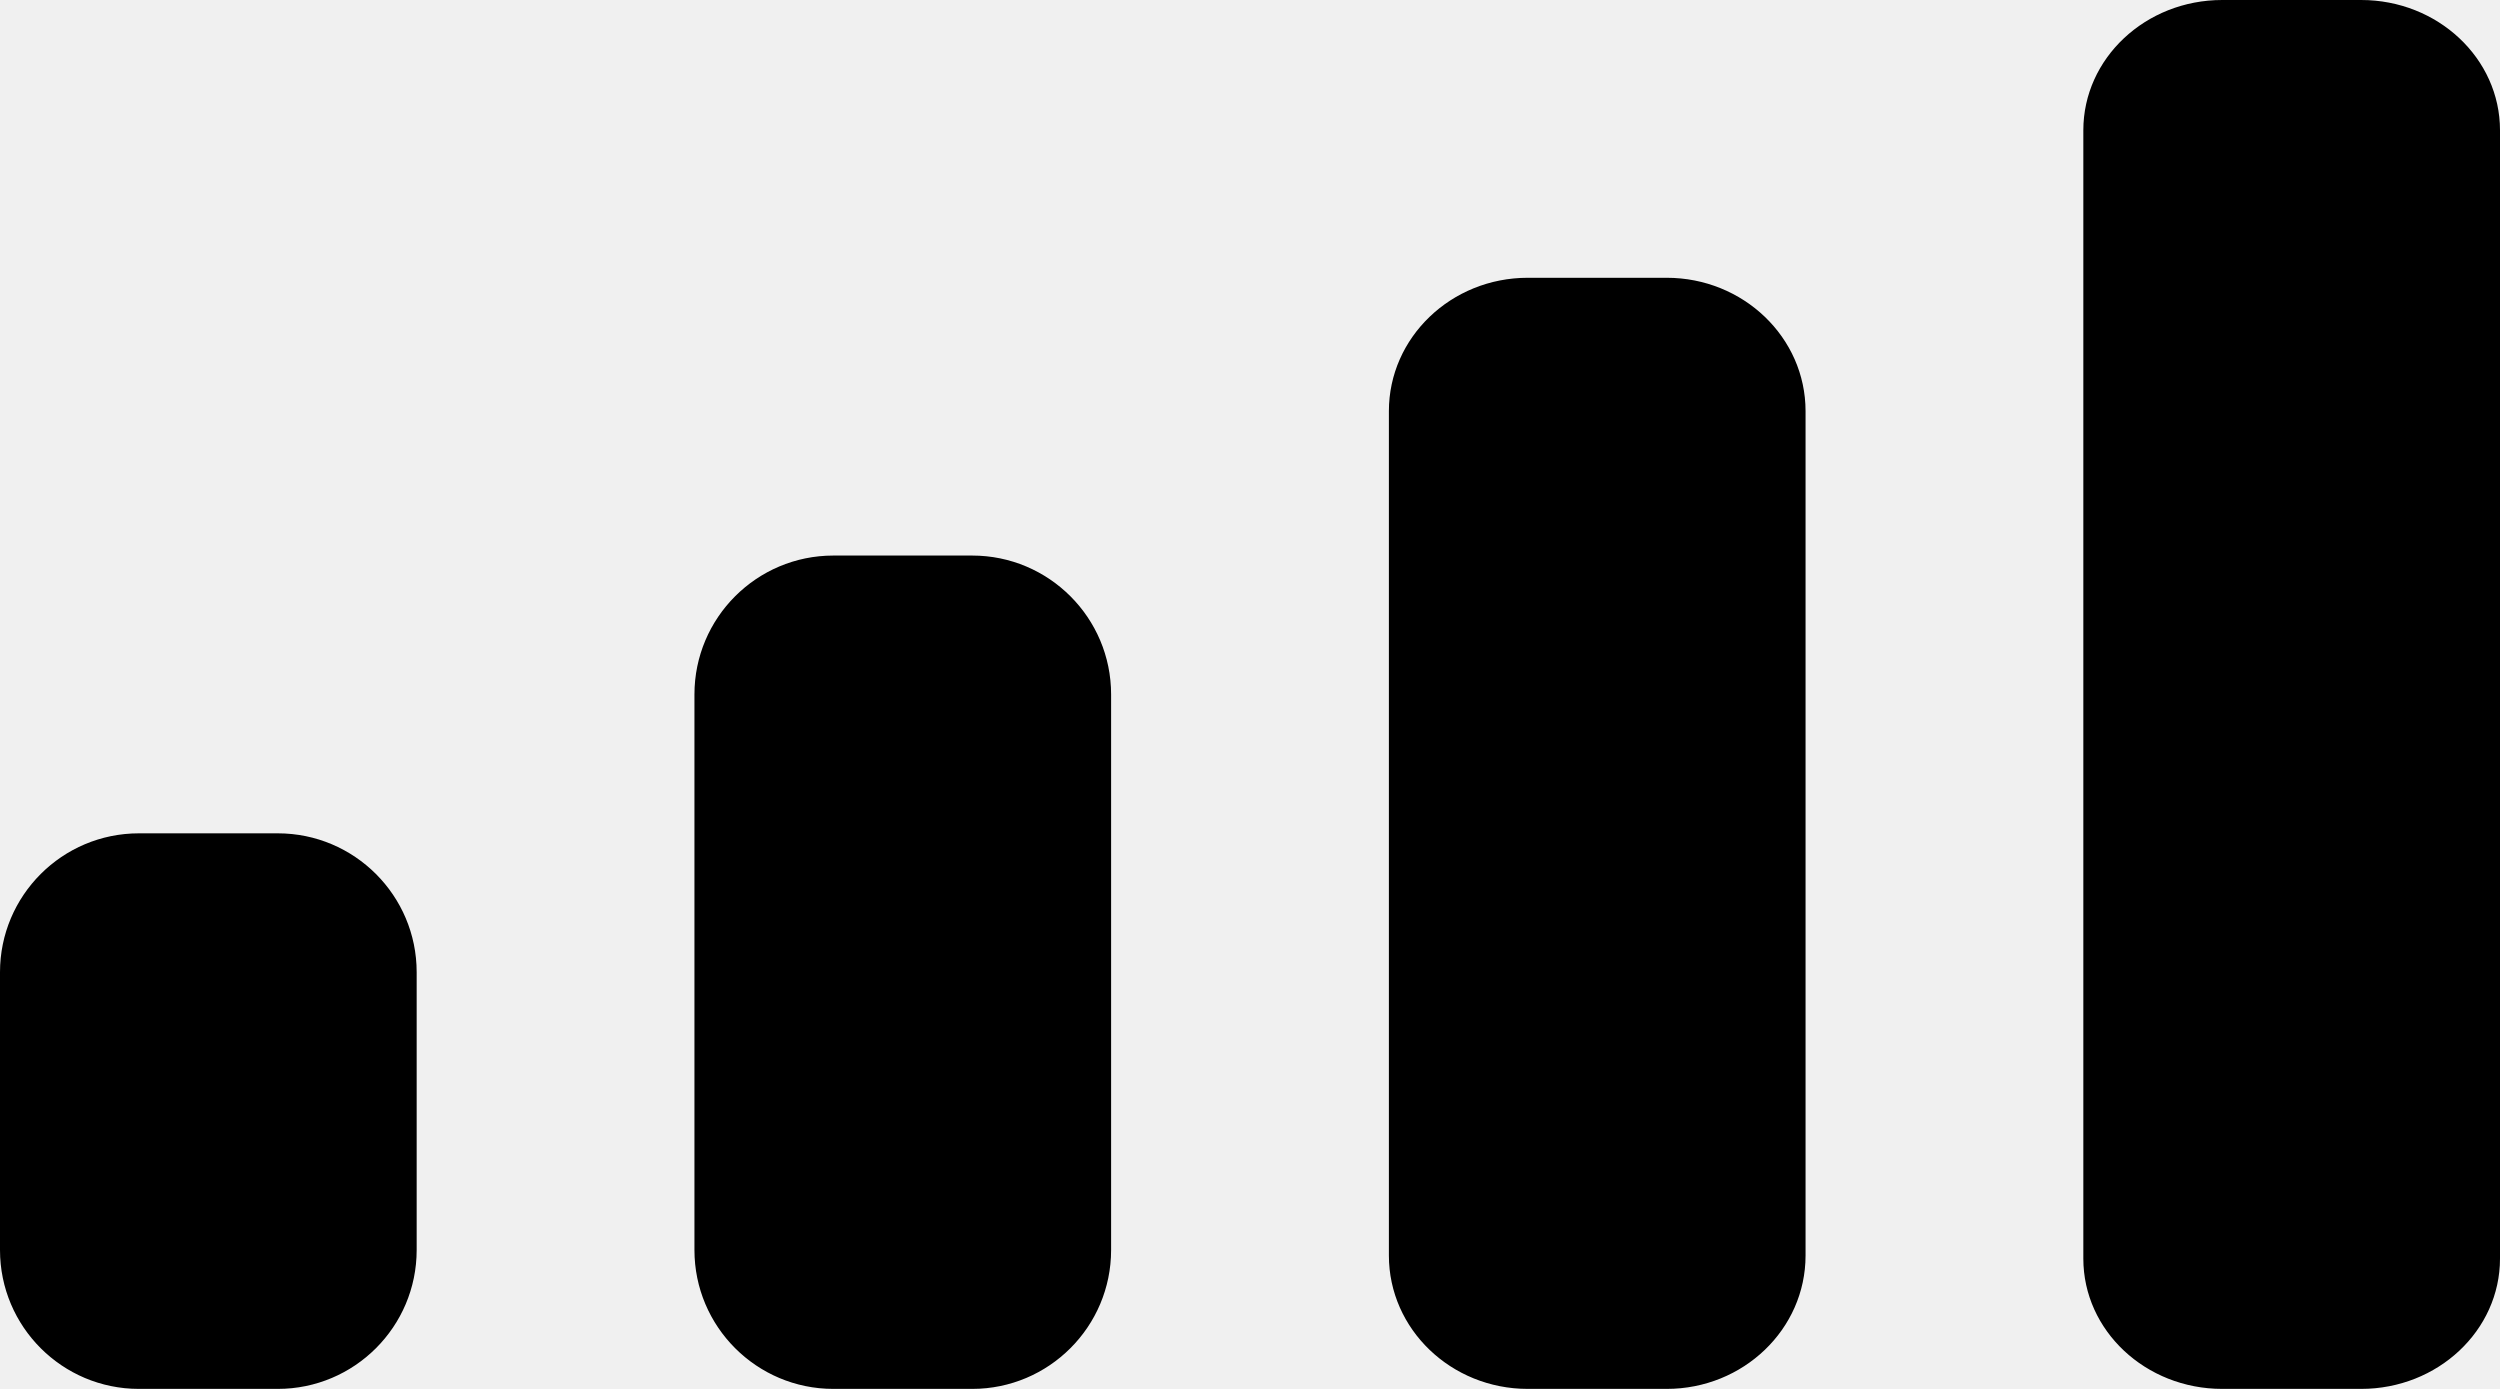
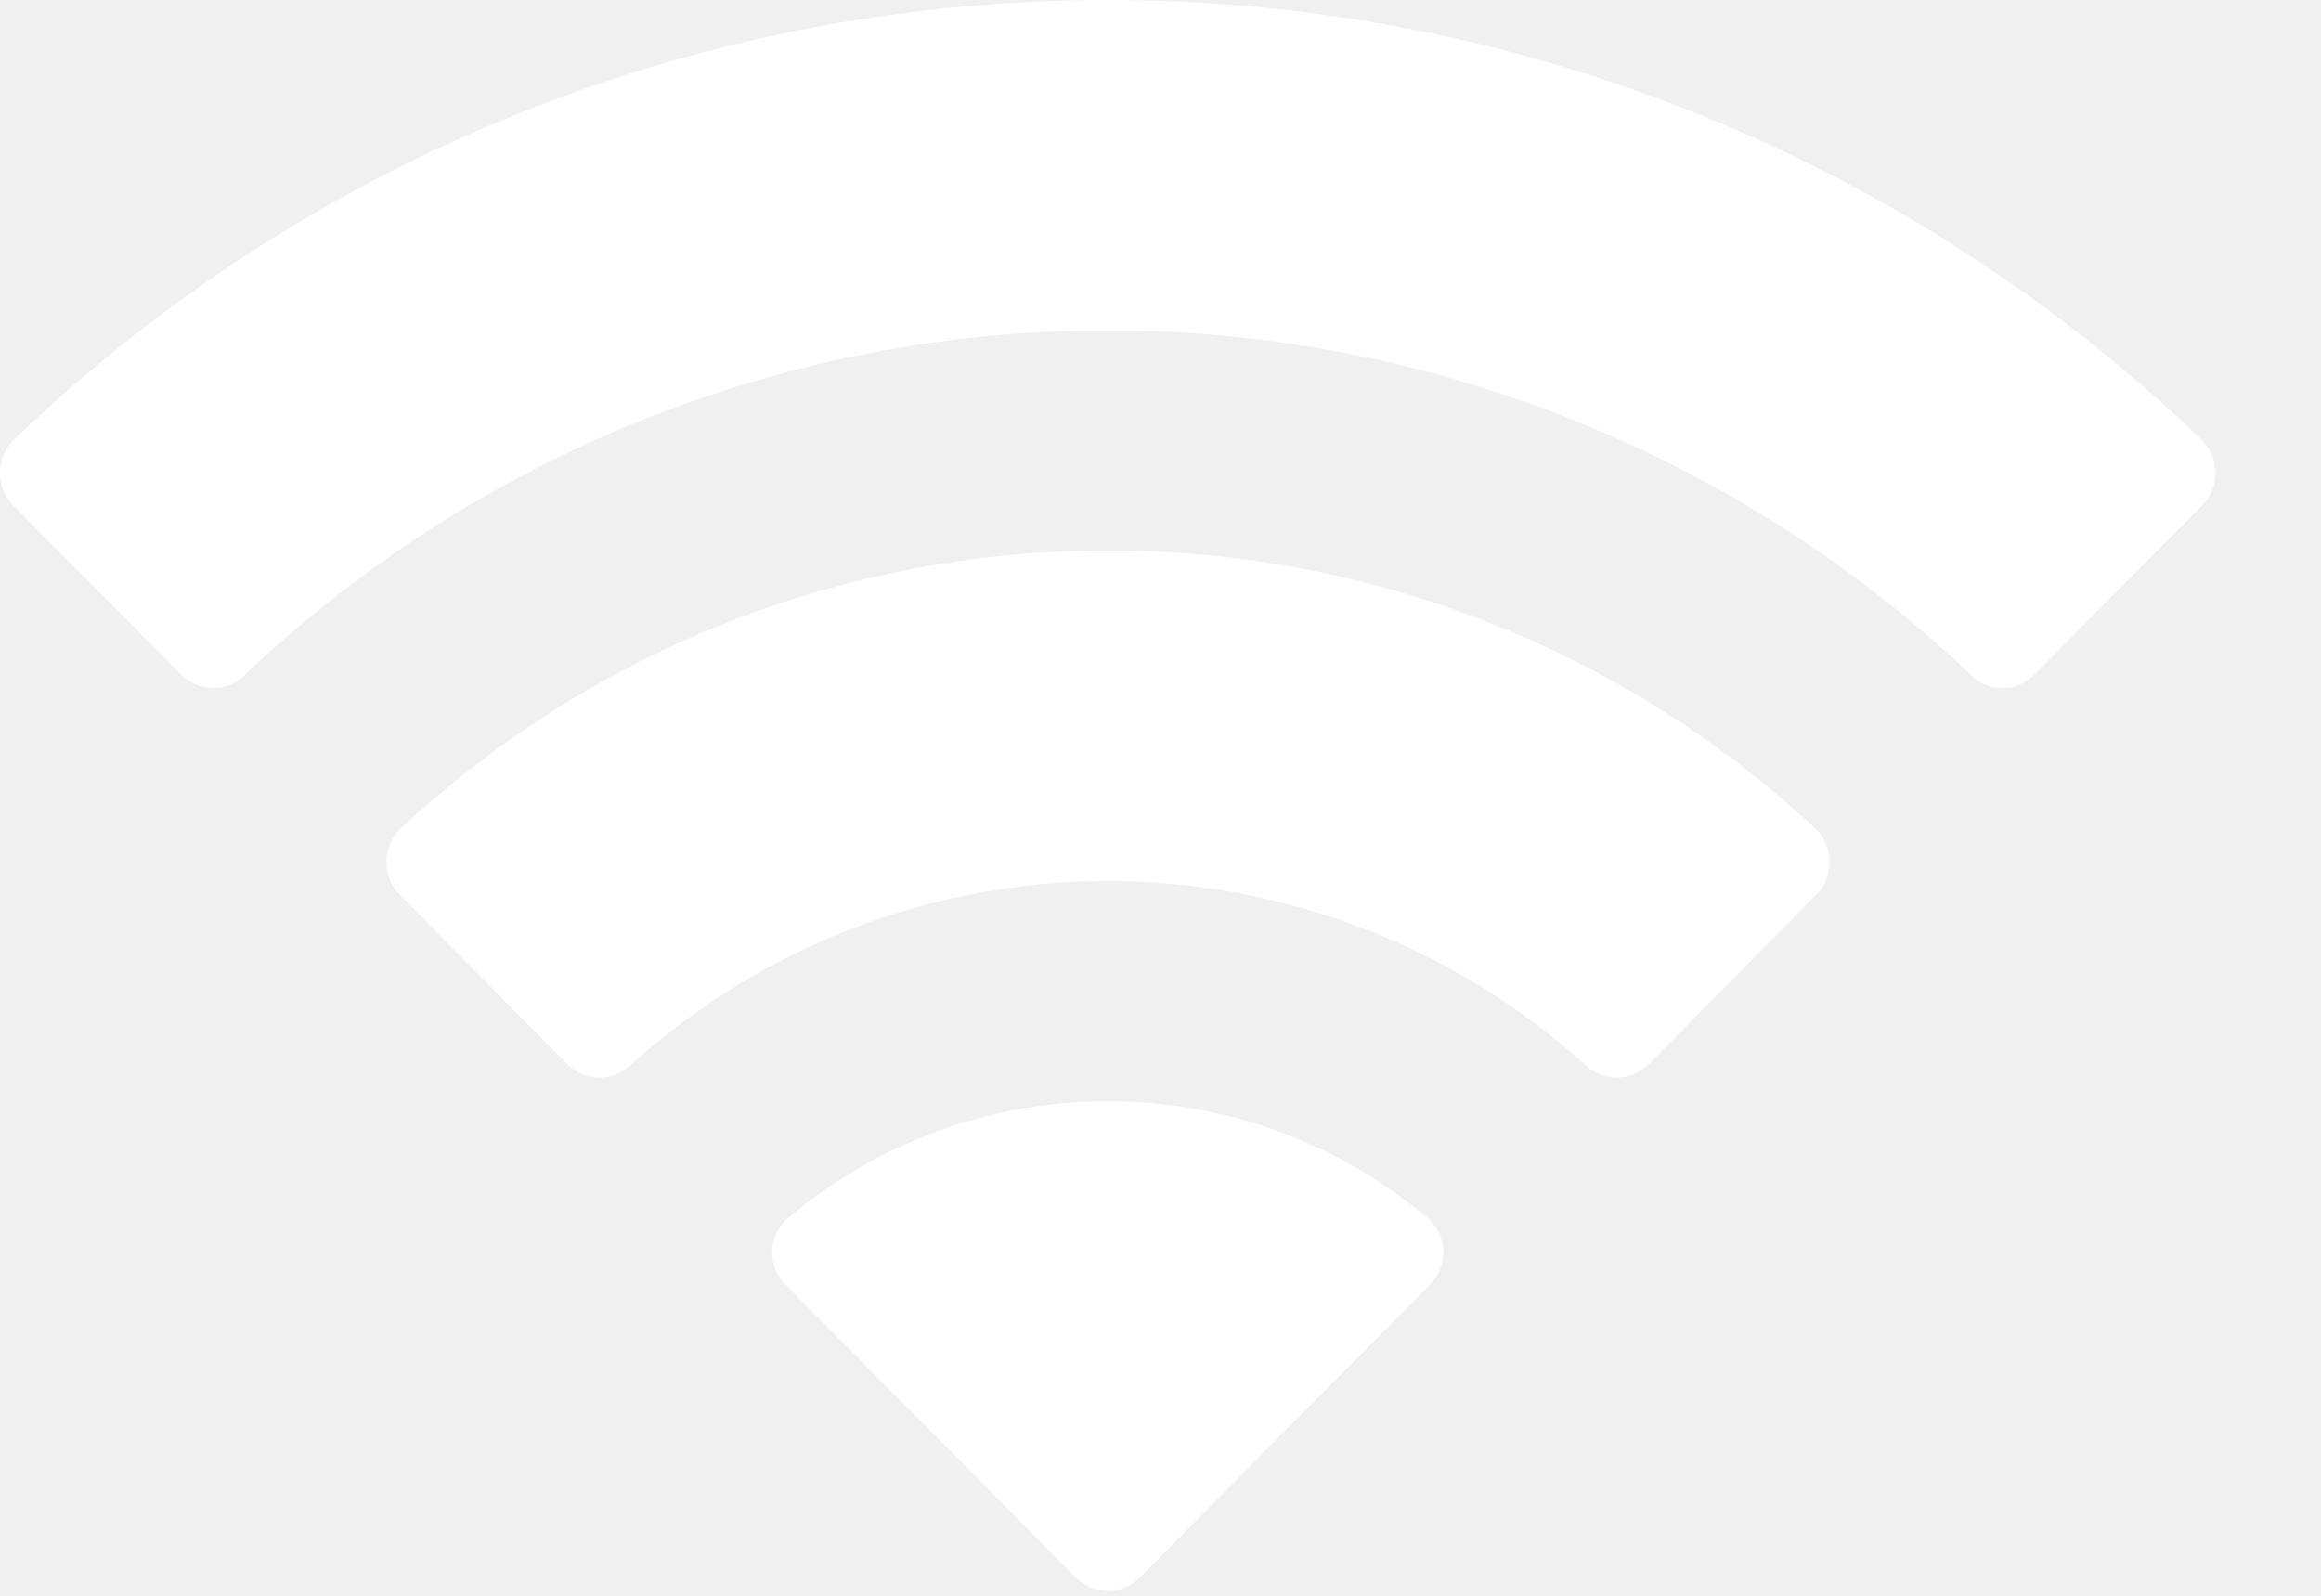
- <svg xmlns="http://www.w3.org/2000/svg" width="18" height="10" viewBox="0 0 18 10" fill="none">
-   <path fill-rule="evenodd" clip-rule="evenodd" d="M17 0H16C15.448 0 15 0.42 15 0.938V9.062C15 9.58 15.448 10 16 10H17C17.552 10 18 9.58 18 9.062V0.938C18 0.42 17.552 0 17 0ZM11 2H12C12.552 2 13 2.43 13 2.96V9.04C13 9.57 12.552 10 12 10H11C10.448 10 10 9.57 10 9.04V2.96C10 2.43 10.448 2 11 2ZM7 4H6C5.448 4 5 4.448 5 5V9C5 9.552 5.448 10 6 10H7C7.552 10 8 9.552 8 9V5C8 4.448 7.552 4 7 4ZM2 6H1C0.448 6 0 6.448 0 7V9C0 9.552 0.448 10 1 10H2C2.552 10 3 9.552 3 9V7C3 6.448 2.552 6 2 6Z" fill="black" />
+ <svg xmlns="http://www.w3.org/2000/svg" width="16" height="11" viewBox="0 0 16 11" fill="none">
+   <path fill-rule="evenodd" clip-rule="evenodd" d="M7.637 2.277C9.852 2.277 11.984 3.129 13.59 4.656C13.71 4.774 13.904 4.772 14.023 4.652L15.179 3.486C15.239 3.425 15.273 3.343 15.272 3.257C15.272 3.172 15.237 3.09 15.176 3.03C10.961 -1.01 4.311 -1.01 0.096 3.03C0.035 3.09 0.001 3.171 6.97078e-06 3.257C-0.001 3.343 0.033 3.425 0.093 3.486L1.25 4.652C1.369 4.772 1.562 4.774 1.683 4.656C3.289 3.129 5.42 2.277 7.637 2.277ZM7.637 6.073C8.854 6.073 10.028 6.525 10.931 7.343C11.053 7.459 11.245 7.456 11.364 7.337L12.518 6.17C12.579 6.109 12.613 6.026 12.612 5.94C12.611 5.853 12.576 5.771 12.514 5.711C9.766 3.155 5.51 3.155 2.762 5.711C2.699 5.771 2.664 5.854 2.663 5.94C2.662 6.026 2.696 6.109 2.757 6.17L3.912 7.337C4.031 7.456 4.223 7.459 4.345 7.343C5.247 6.526 6.42 6.073 7.637 6.073ZM9.95 8.627C9.951 8.713 9.917 8.797 9.856 8.857L7.858 10.873C7.8 10.932 7.72 10.966 7.637 10.966C7.553 10.966 7.473 10.932 7.415 10.873L5.417 8.857C5.356 8.797 5.322 8.713 5.323 8.627C5.325 8.54 5.363 8.458 5.427 8.4C6.702 7.321 8.571 7.321 9.846 8.4C9.91 8.458 9.948 8.54 9.95 8.627Z" fill="white" />
</svg>
